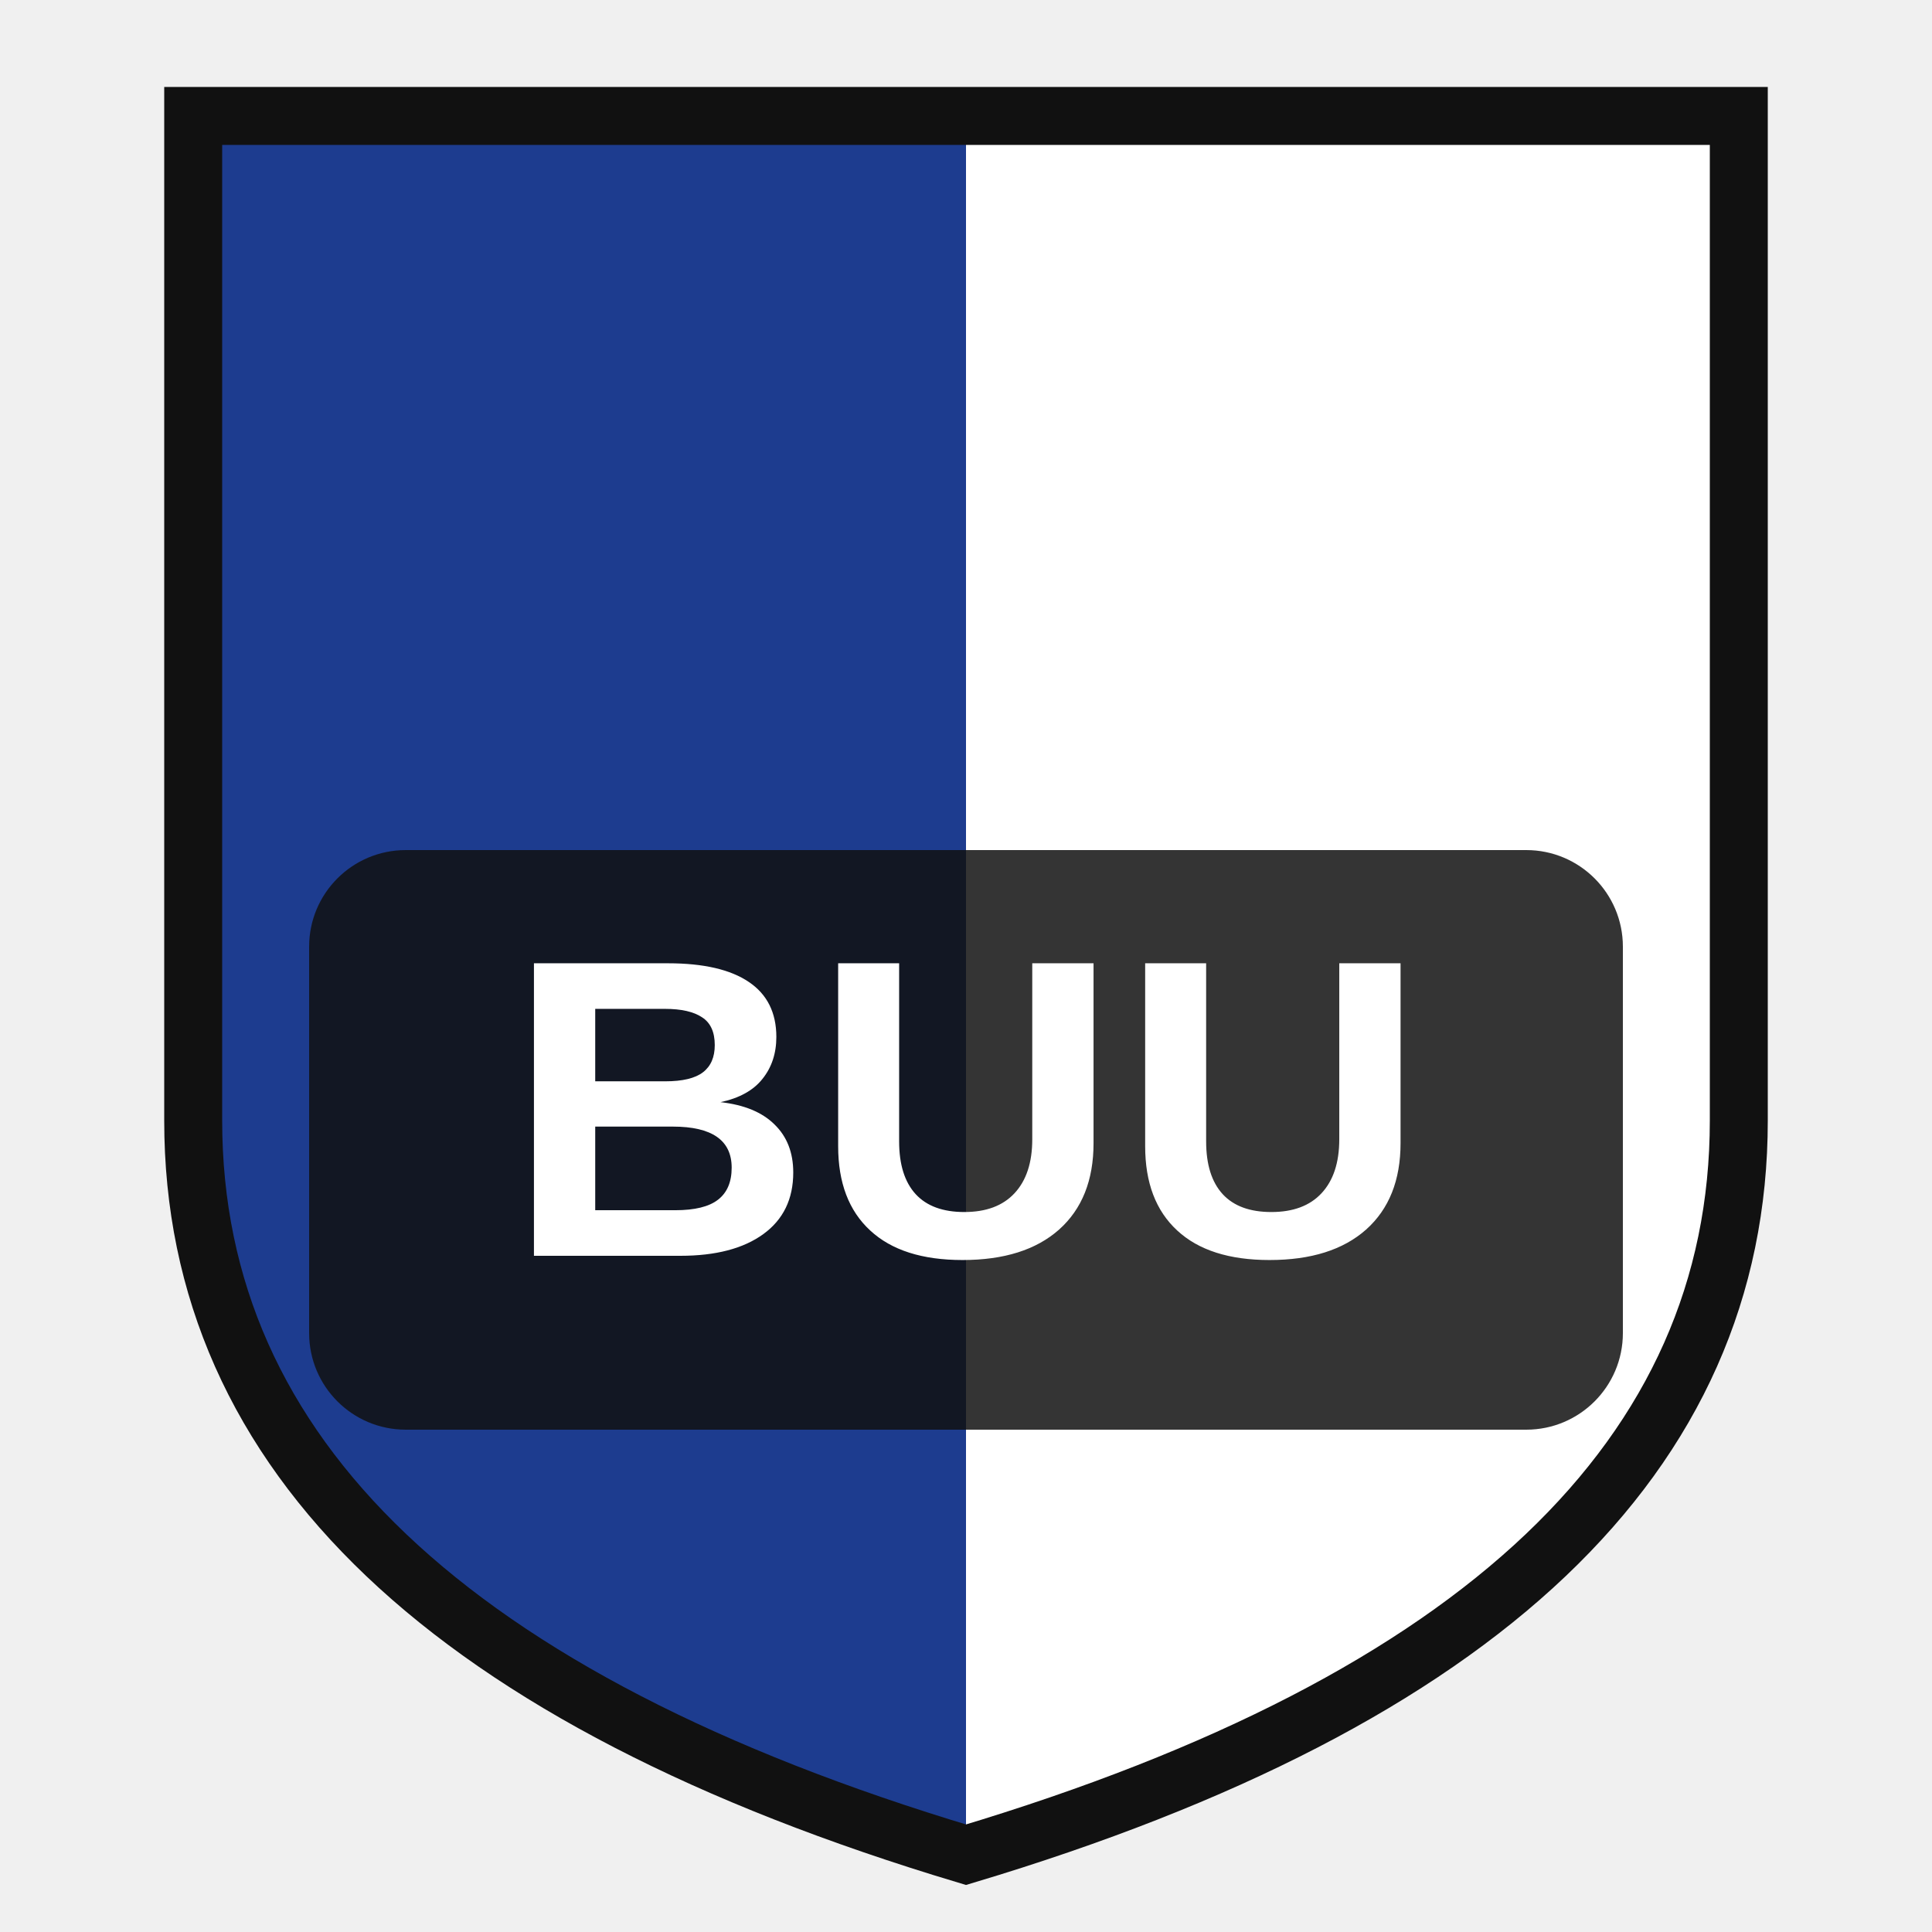
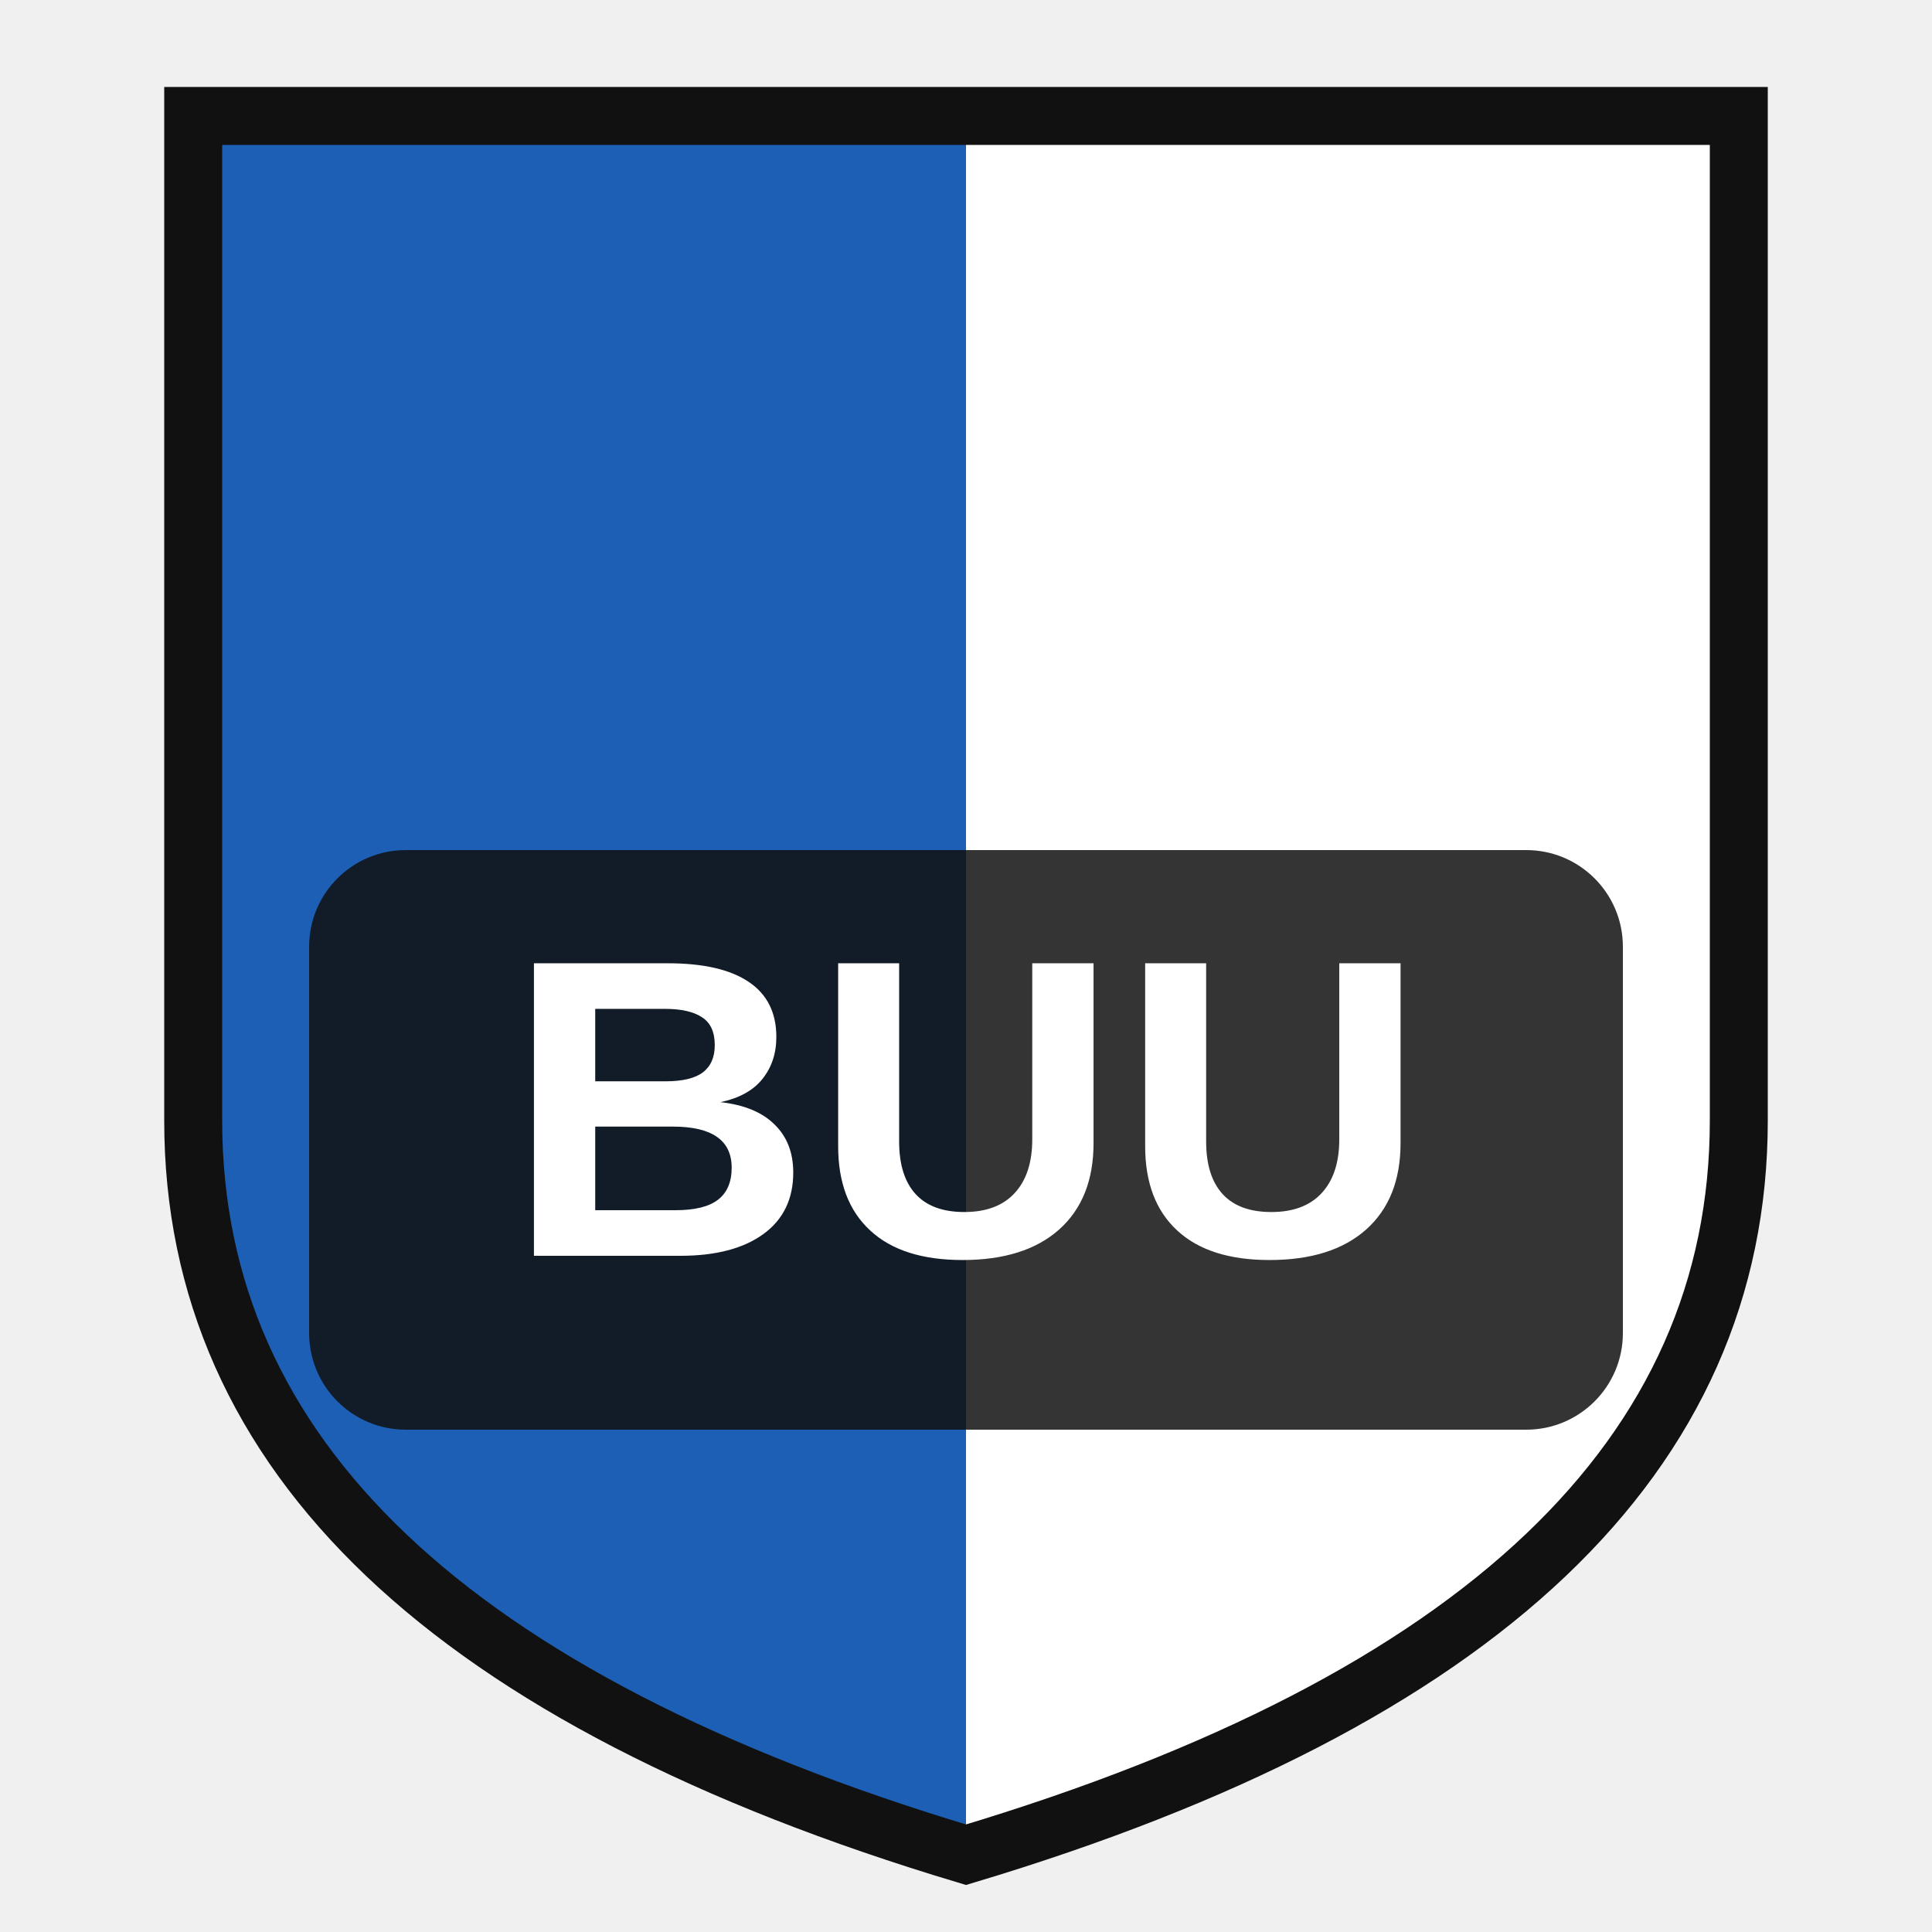
<svg xmlns="http://www.w3.org/2000/svg" viewBox="0 0 100 100" role="img" aria-label="Buriram United">
  <defs>
    <clipPath id="s">
      <path d="M10 6 H90 V58 Q90 84 50 96 Q10 84 10 58 Z" />
    </clipPath>
  </defs>
  <g clip-path="url(#s)">
-     <rect x="0" y="0" width="50" height="100" fill="#1d3c8f" />
+     <rect x="0" y="0" width="50" height="100" fill="#1c5fb4" />
    <rect x="50" y="0" width="50" height="100" fill="#ffffff" />
  </g>
  <path d="M10 6 H90 V58 Q90 84 50 96 Q10 84 10 58 Z" fill="none" stroke="#111111" stroke-width="3" />
  <rect x="16" y="44" width="68" height="30" rx="5" fill="#111111" opacity="0.85" />
  <text x="50" y="65" text-anchor="middle" font-family="Arial, Helvetica, sans-serif" font-weight="700" font-size="22" fill="#ffffff">BUU</text>
</svg>
